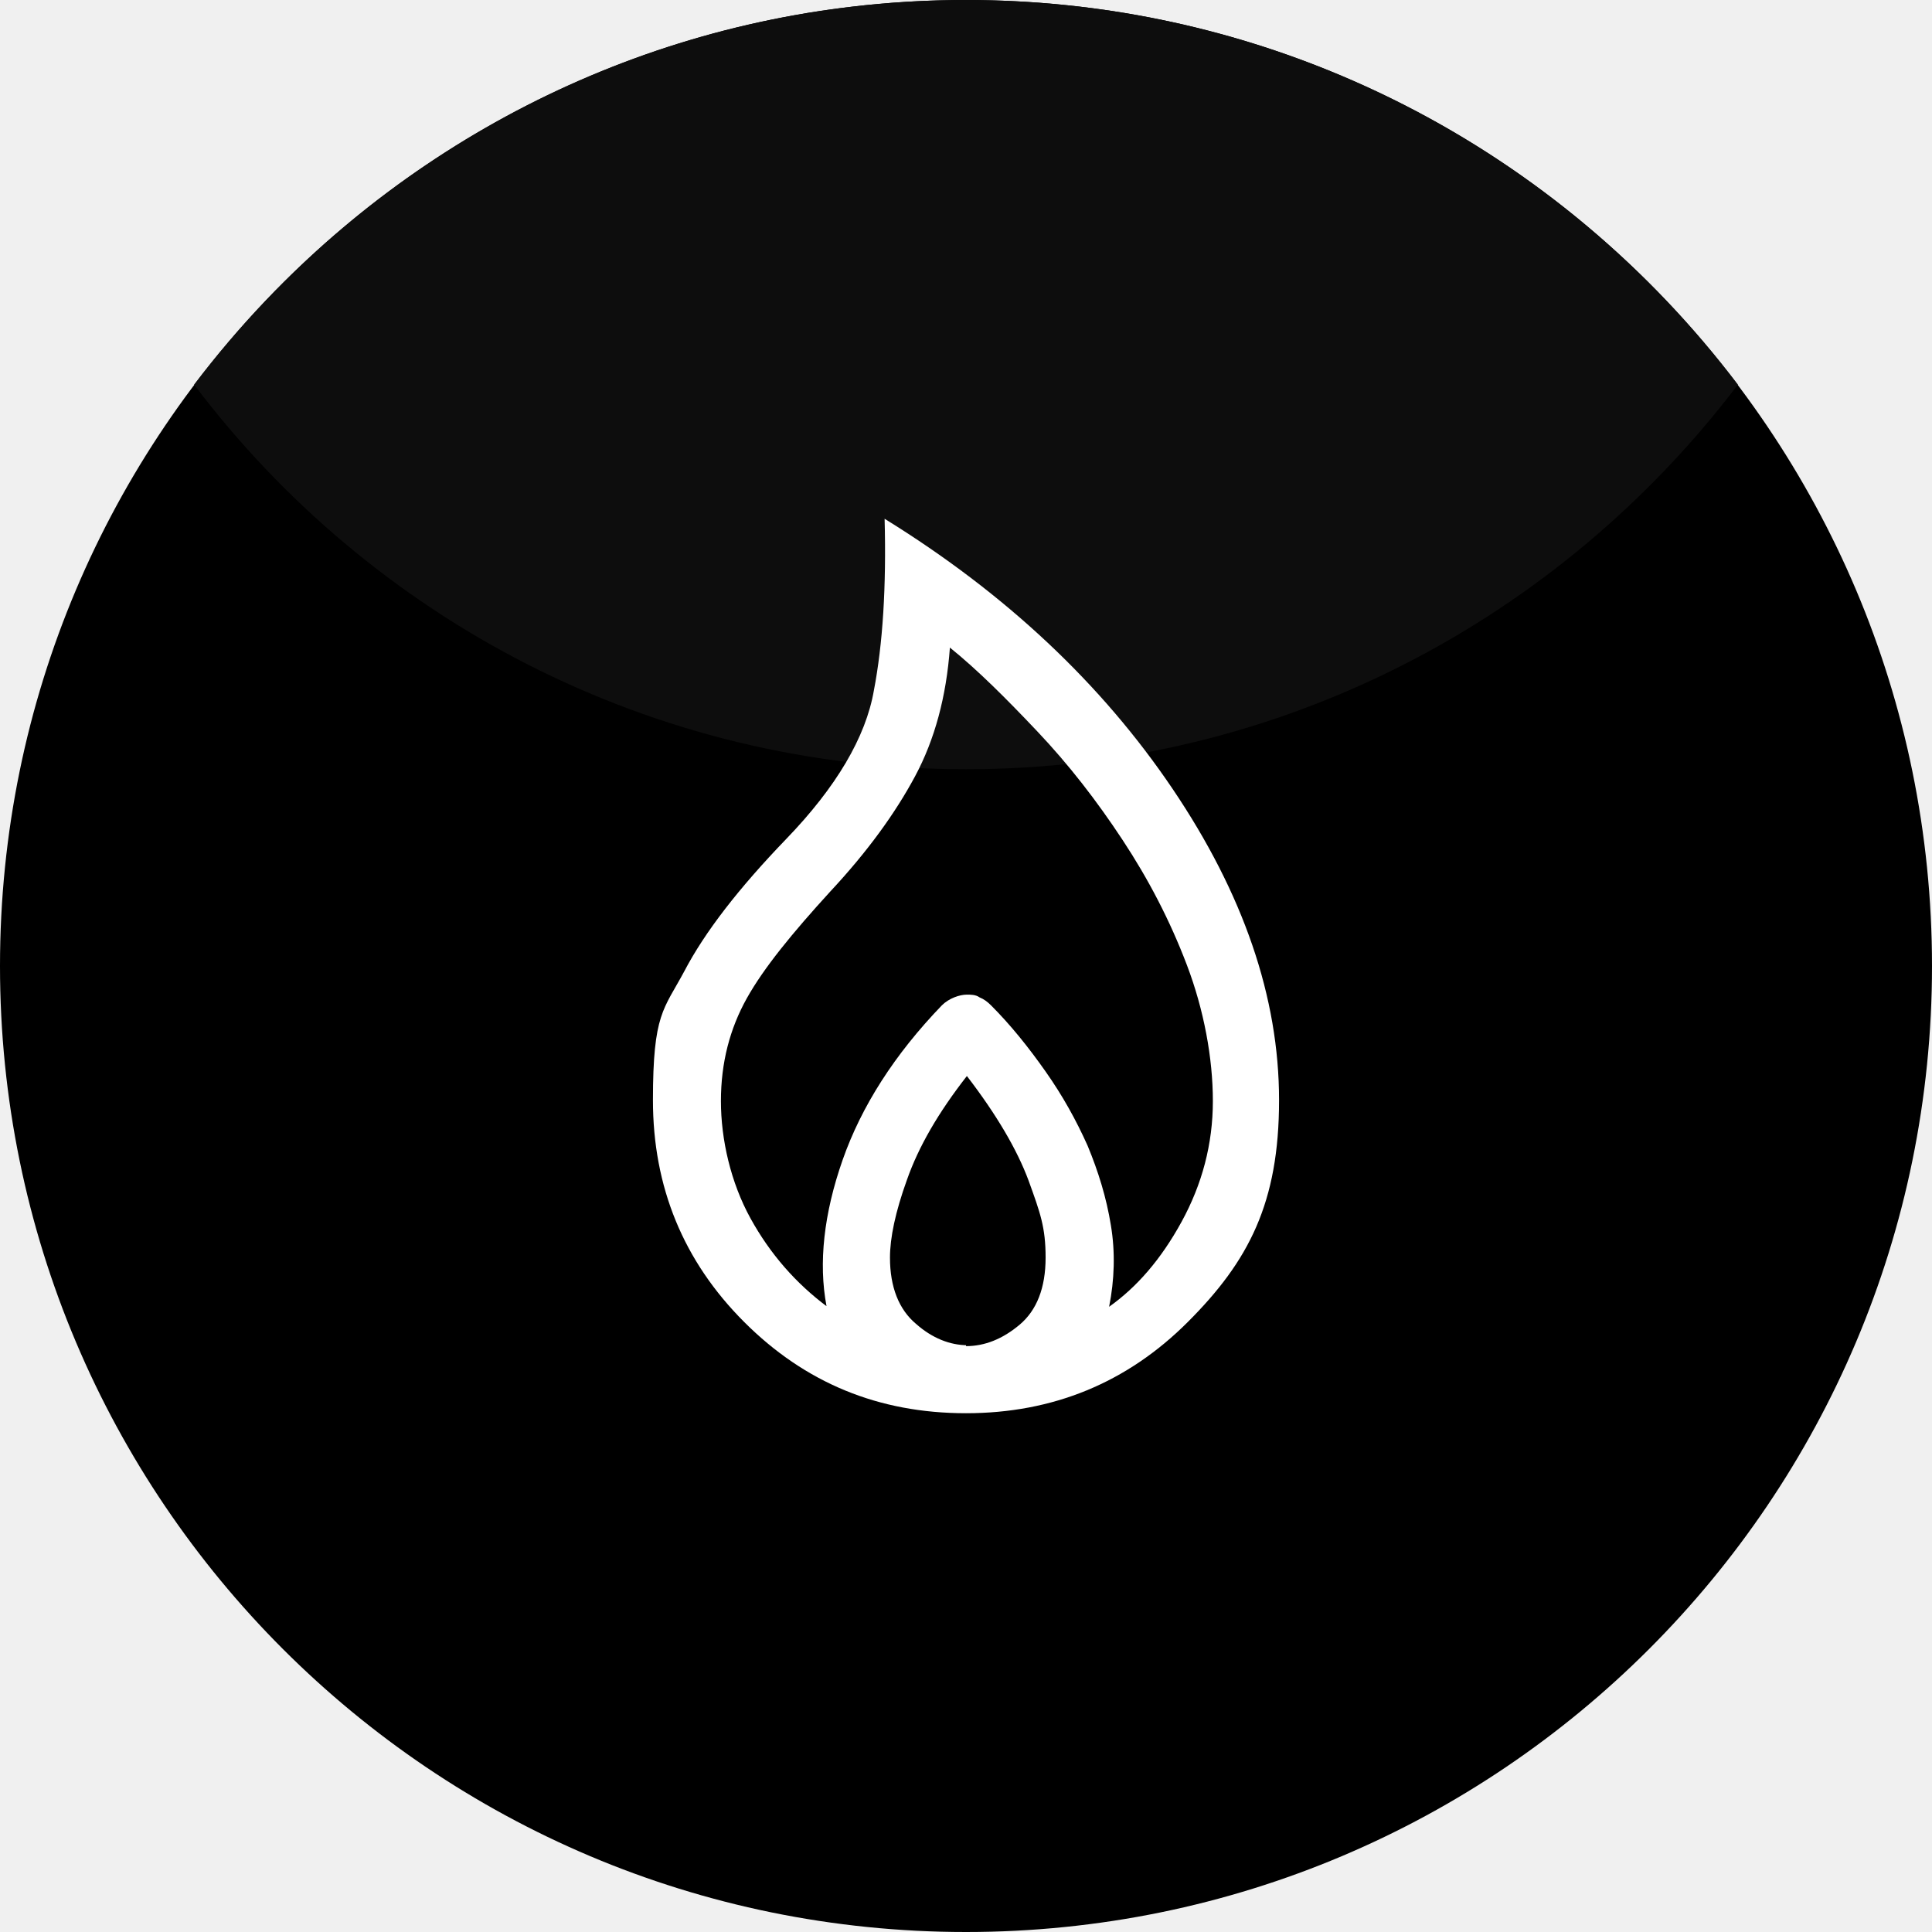
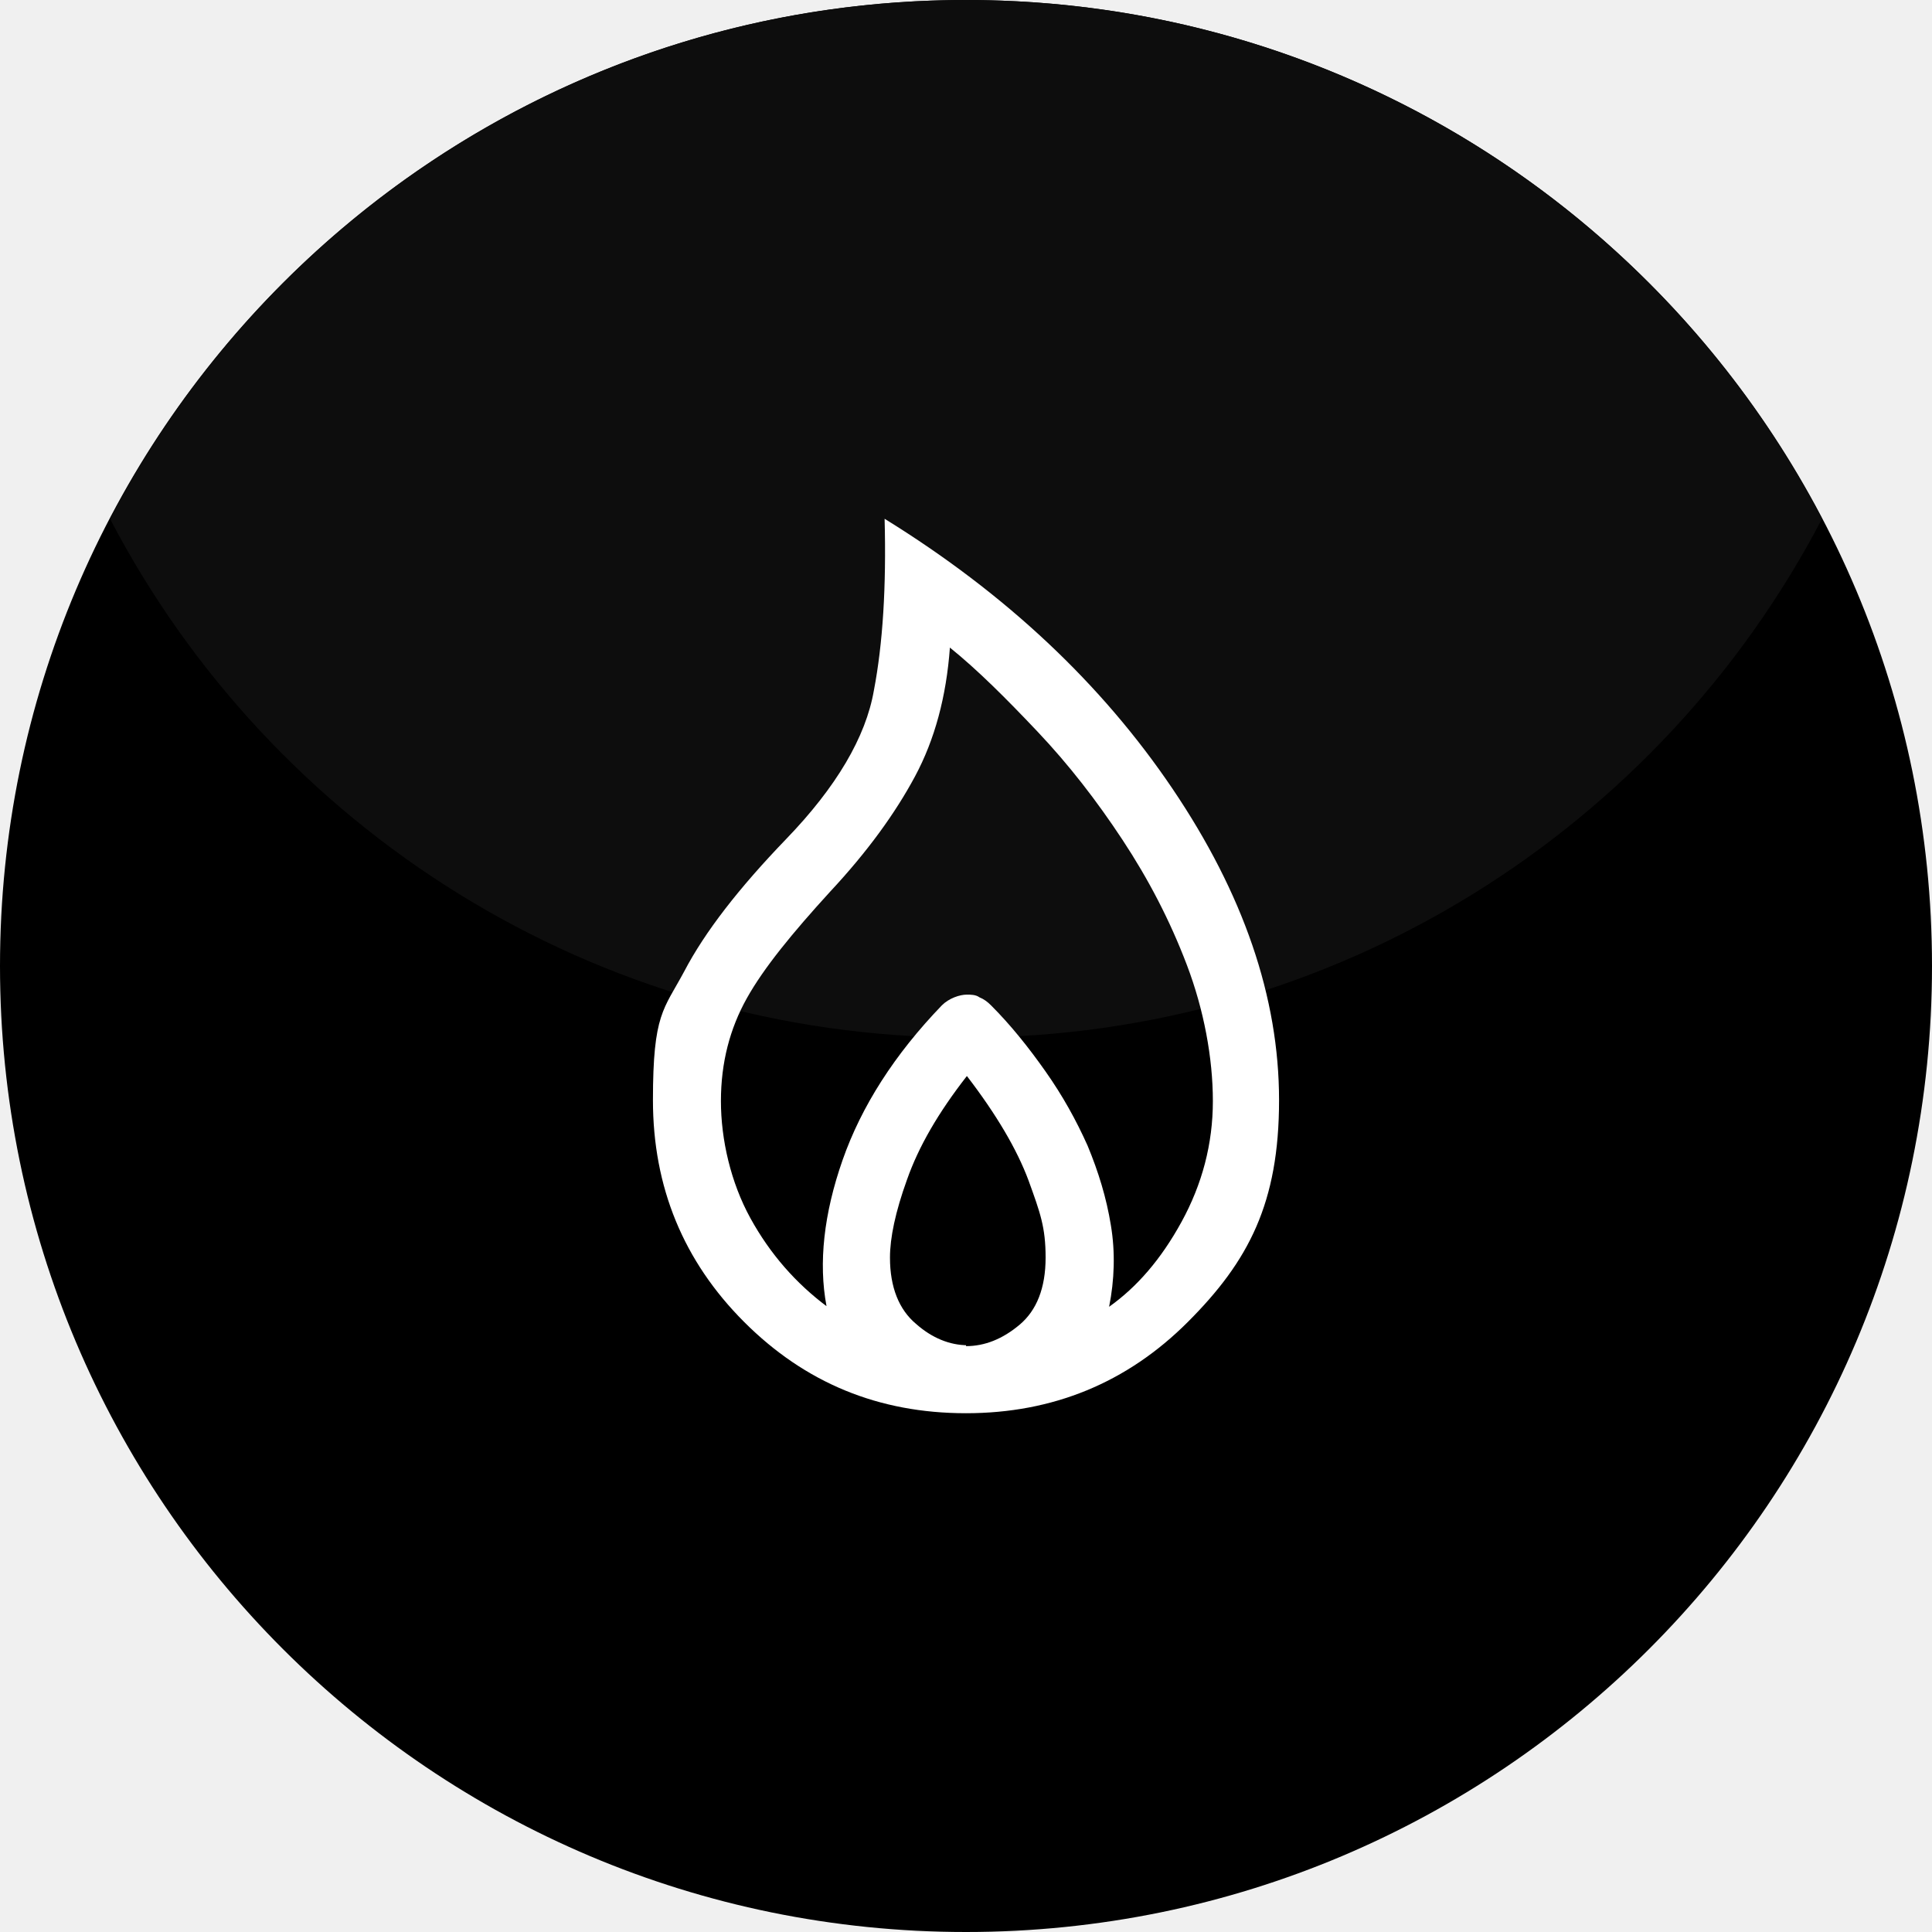
<svg xmlns="http://www.w3.org/2000/svg" id="Layer_1" version="1.1" viewBox="0 0 216 216">
  <defs>
    <style>
      .st0 {
        fill: none;
      }

      .st1 {
        fill: #0d0d0d;
      }

      .st2 {
        fill: #fff;
      }

      .st3 {
        clip-path: url(#clippath);
      }
    </style>
    <clipPath id="clippath">
      <rect class="st0" x="48" y="48" width="120" height="120" />
    </clipPath>
  </defs>
  <circle cx="108" cy="108" r="108" />
-   <path class="st1" d="M108,0C72.8,0,41.5,16.9,21.7,43c19.7,26.1,51,43,86.3,43s66.5-16.9,86.3-43C174.5,16.9,143.2,0,108,0Z" />
+   <path class="st1" d="M108,0C66.4,0,30.3,23.5,12.3,58c18,34.5,54.1,58,95.7,58s77.7-23.5,95.7-58C185.7,23.5,149.6,0,108,0Z" />
  <g class="st3">
    <path class="st2" d="M108,158c-9.8,0-18-3.4-24.8-10.2s-10.2-15.1-10.2-24.8,1.2-10.1,3.5-14.4c2.3-4.4,6.1-9.3,11.4-14.8,5.6-5.8,8.9-11.4,9.8-16.6,1-5.2,1.4-11.6,1.2-19.2,13.6,8.4,24.3,18.5,32.2,30.2,7.9,11.7,11.9,23.3,11.9,34.8s-3.4,18-10.2,24.8-15.1,10.2-24.8,10.2ZM108,150.5c2.1,0,4.1-.8,6-2.4s2.9-4.1,2.9-7.5-.6-5-1.9-8.6c-1.3-3.5-3.6-7.4-6.9-11.7-3.2,4.1-5.4,7.9-6.7,11.6-1.3,3.6-1.9,6.5-1.9,8.7,0,3.3,1,5.8,2.9,7.4,1.8,1.6,3.8,2.4,5.8,2.4h-.2ZM92.4,146c-.9-4.8-.3-10.3,1.8-16.3,2.1-6,5.8-11.8,11.1-17.3.4-.4.9-.7,1.4-.9.5-.2,1-.3,1.4-.3s1,0,1.4.3c.5.2.9.5,1.3.9,2.2,2.2,4.2,4.7,6.1,7.4,1.9,2.7,3.4,5.4,4.7,8.3,1.2,2.9,2.1,5.8,2.6,8.9.5,3,.4,6.1-.2,9.1,3.1-2.2,5.8-5.3,8.1-9.5s3.5-8.7,3.5-13.5-1-10.2-2.9-15.2-4.3-9.6-7.2-14c-2.9-4.4-6-8.4-9.5-12.1s-6.7-6.9-9.8-9.4c-.4,5.5-1.7,10.3-3.9,14.4-2.2,4.1-5.3,8.4-9.5,12.9-4.2,4.6-7.4,8.5-9.3,11.9s-2.9,7.2-2.9,11.5,1.1,9.1,3.3,13.1c2.2,4,5.1,7.3,8.6,9.9h-.1Z" />
  </g>
</svg>
